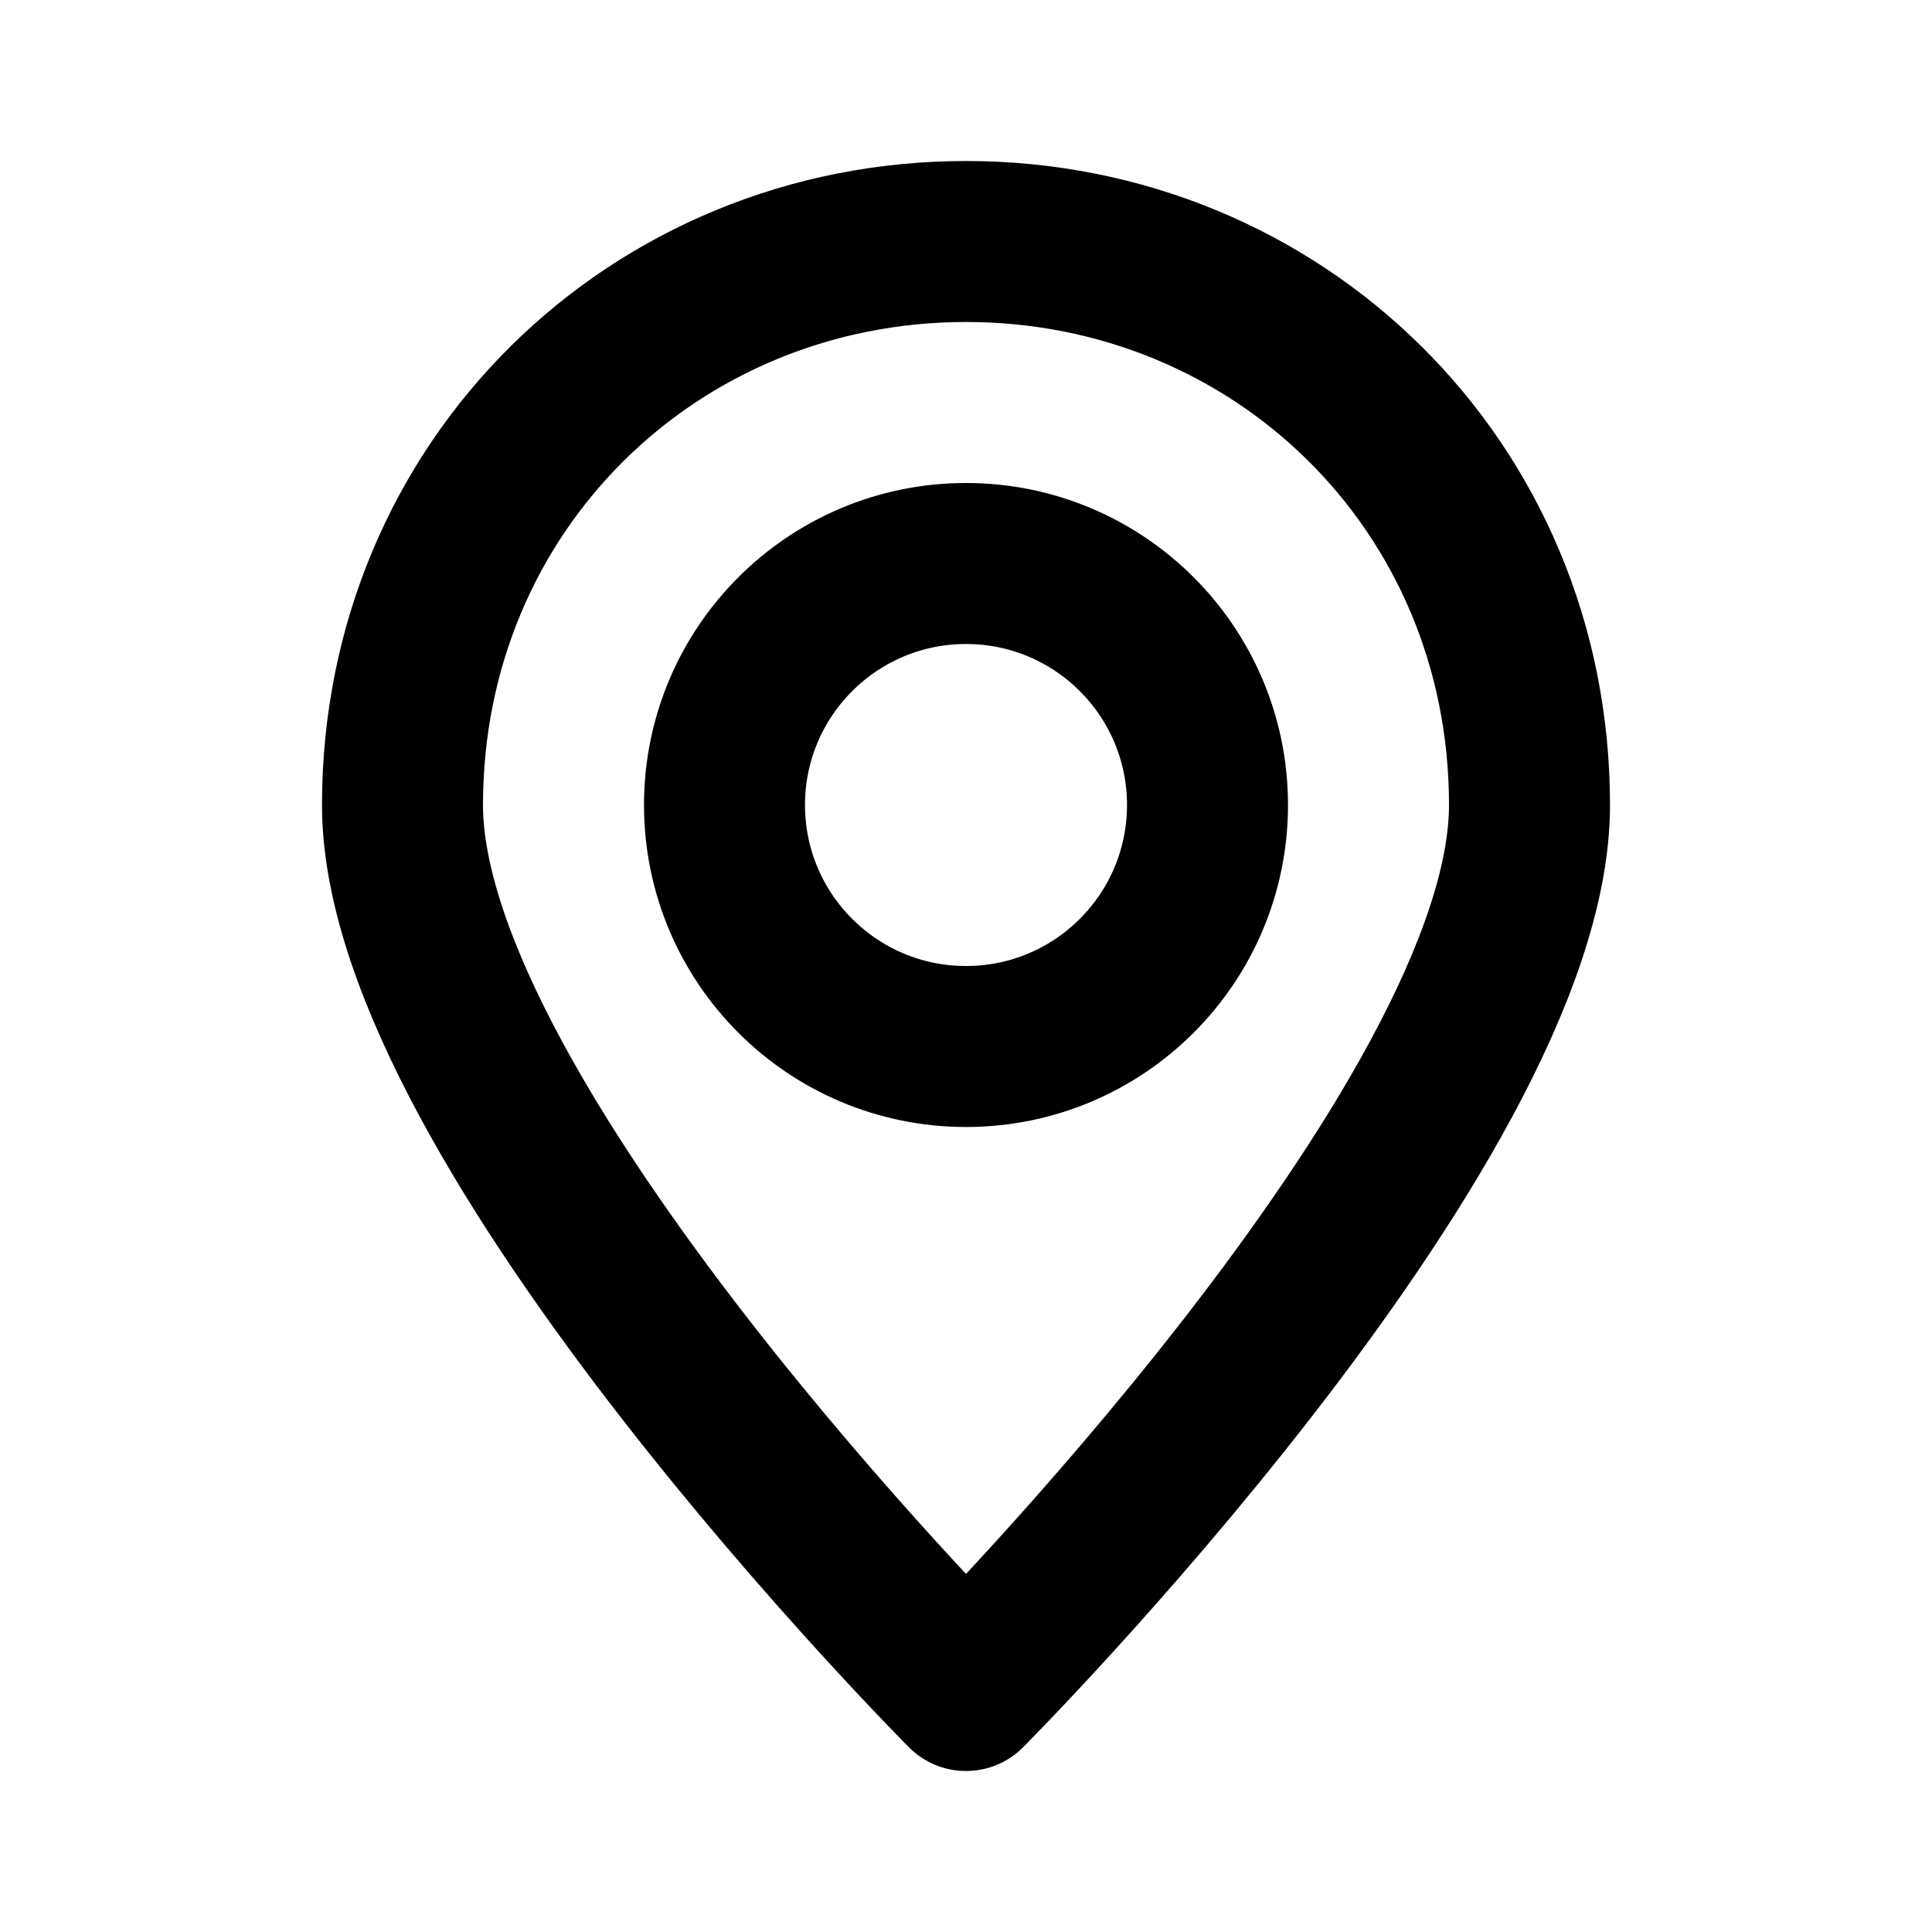
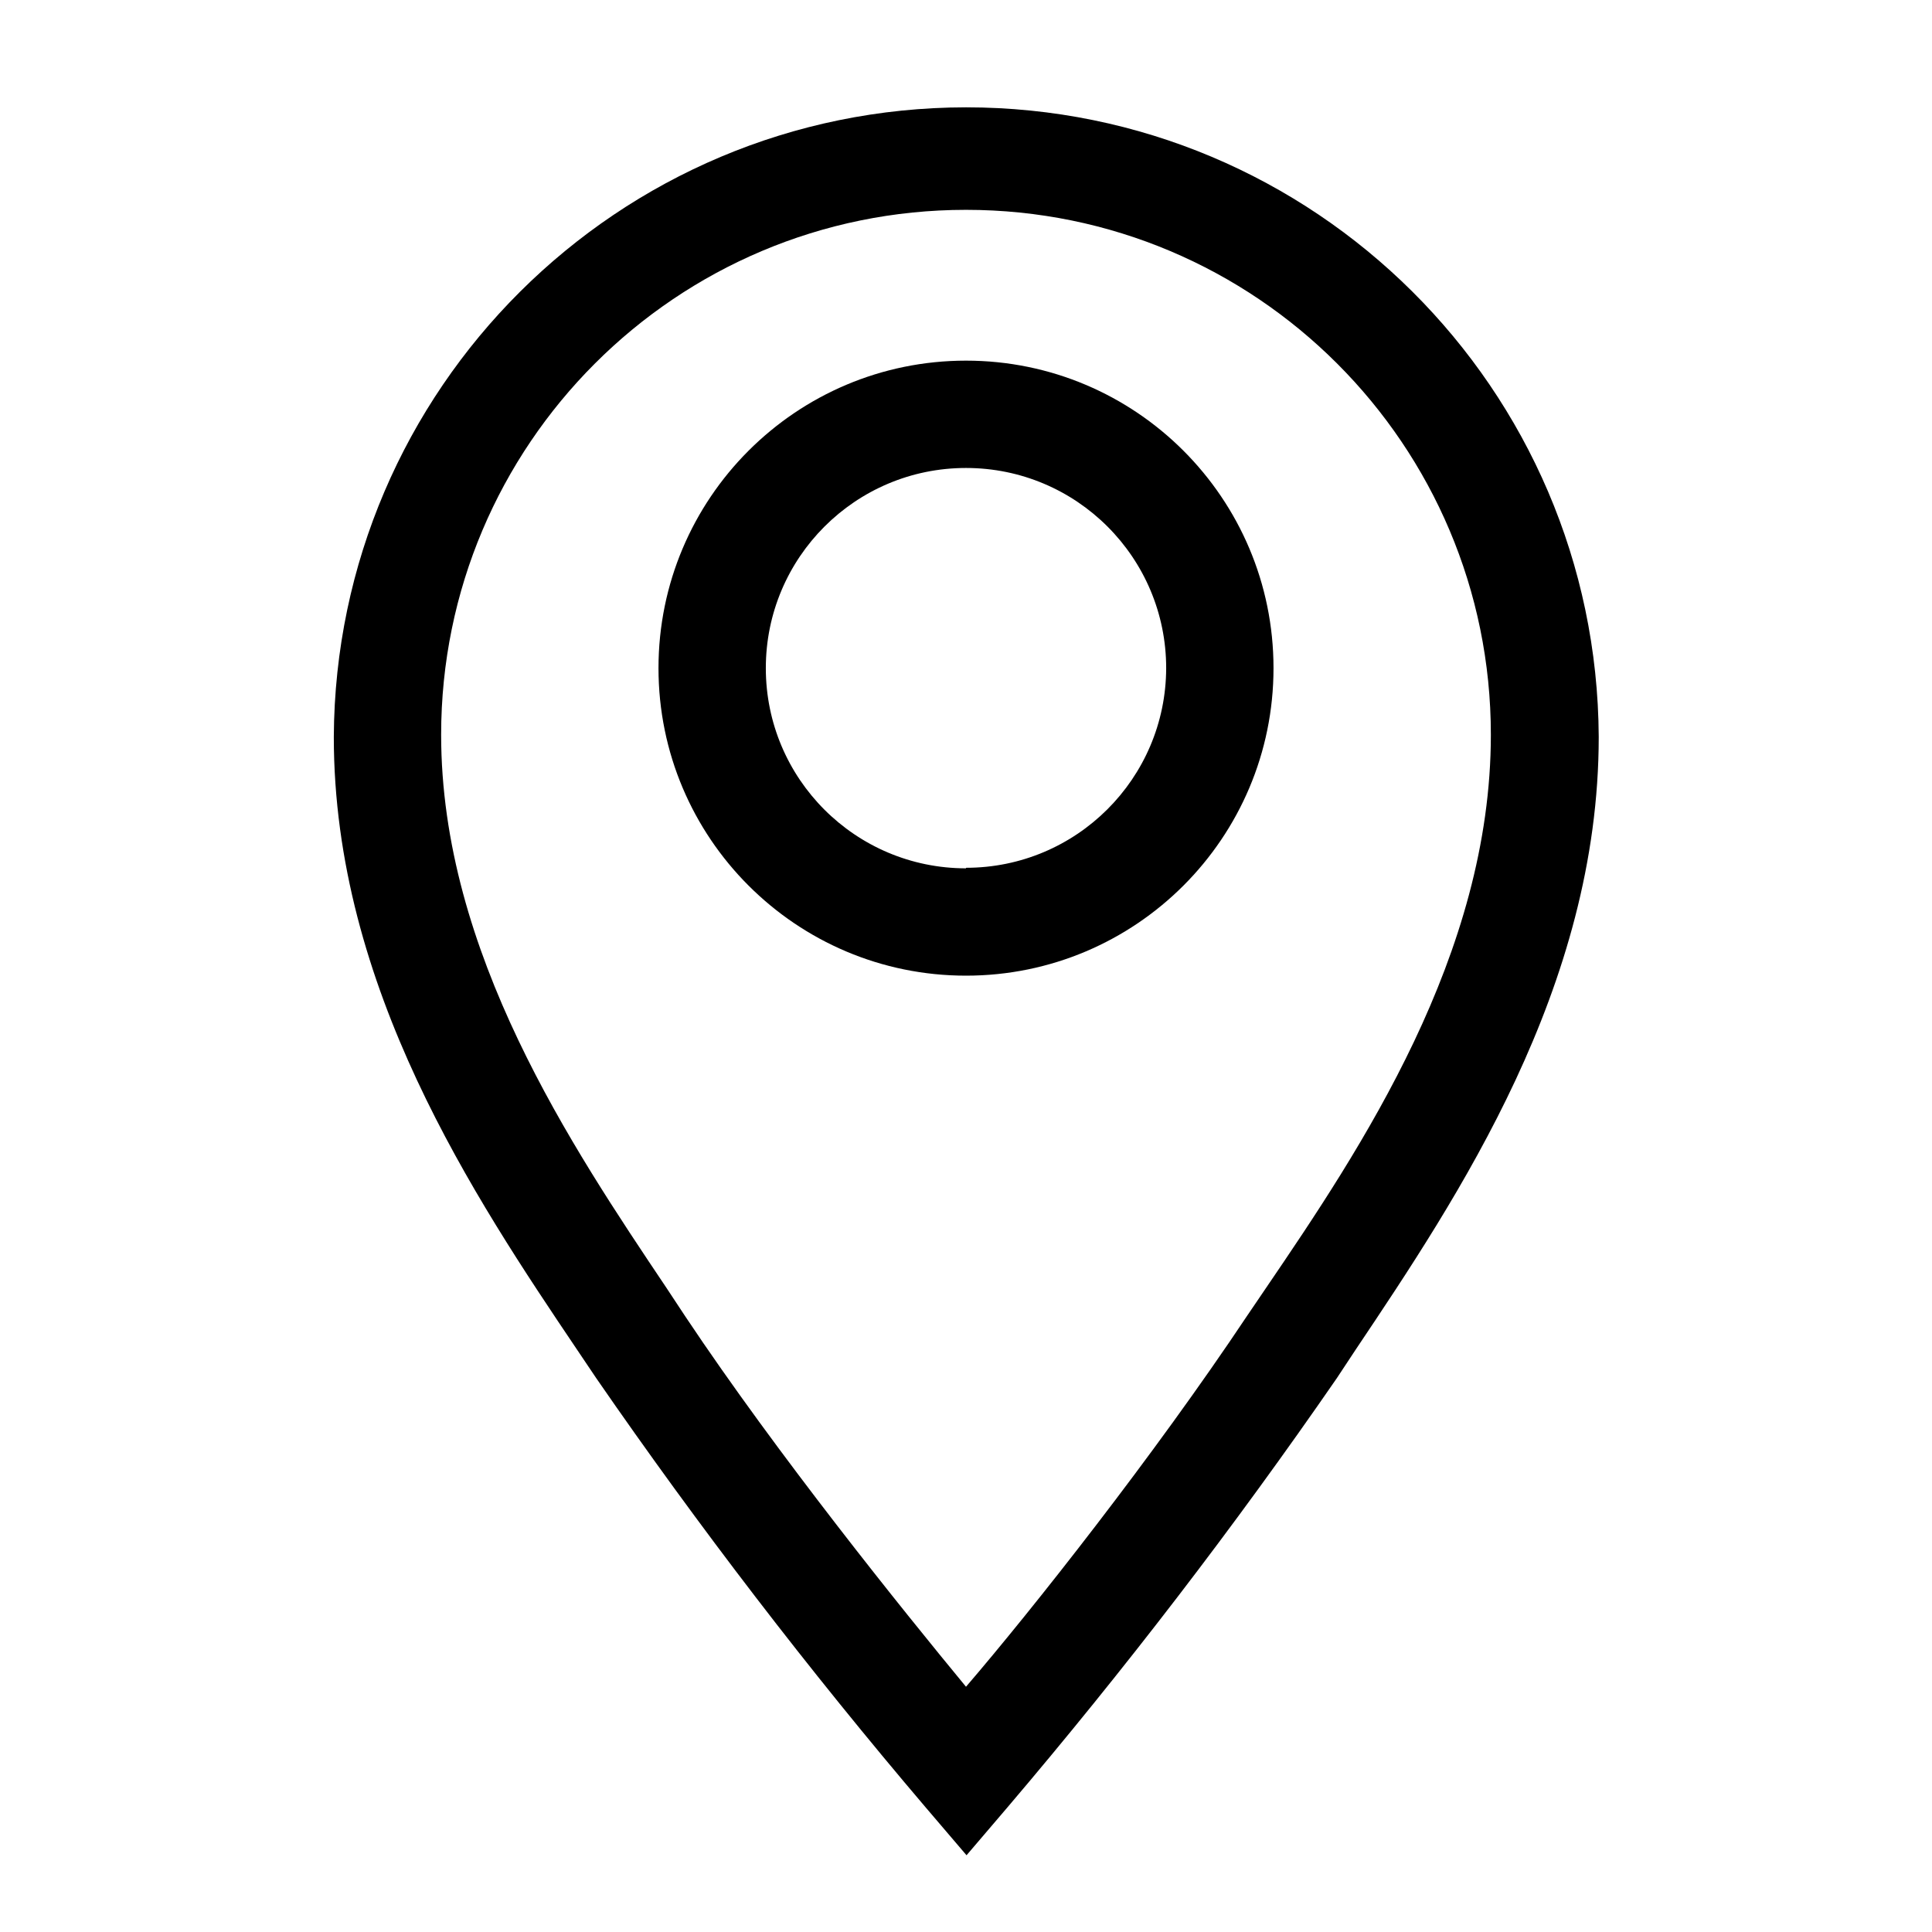
- <svg xmlns="http://www.w3.org/2000/svg" width="64px" height="64px" viewBox="0 0 24 24" fill="none">
+ <svg xmlns="http://www.w3.org/2000/svg" fill="#000000" width="64px" height="64px" viewBox="0 0 36 36" version="1.1" preserveAspectRatio="xMidYMid meet">
  <g id="SVGRepo_bgCarrier" stroke-width="0" />
  <g id="SVGRepo_tracerCarrier" stroke-linecap="round" stroke-linejoin="round" />
  <g id="SVGRepo_iconCarrier">
-     <path stroke="#000000" stroke-linecap="round" stroke-linejoin="round" stroke-width="2" d="M19 10c0 3.976-7 11-7 11s-7-7.024-7-11 3.134-7 7-7 7 3.024 7 7z" />
-     <circle cx="12" cy="10" r="3" stroke="#000000" stroke-linecap="round" stroke-linejoin="round" stroke-width="2" />
+     <path class="clr-i-outline clr-i-outline-path-1" d="M18,6.72a5.73,5.73,0,1,0,5.73,5.73A5.73,5.73,0,0,0,18,6.72Zm0,9.46a3.73,3.73,0,1,1,3.73-3.73A3.73,3.73,0,0,1,18,16.17Z" />
+     <path class="clr-i-outline clr-i-outline-path-2" d="M18,2A11.79,11.79,0,0,0,6.22,13.73c0,4.67,2.62,8.58,4.54,11.43l.35.52a99.61,99.61,0,0,0,6.14,8l.76.89.76-.89a99.82,99.82,0,0,0,6.14-8l.35-.53c1.91-2.85,4.53-6.75,4.53-11.42A11.79,11.79,0,0,0,18,2ZM23.59,24l-.36.53c-1.72,2.58-4,5.47-5.23,6.9-1.18-1.43-3.51-4.32-5.23-6.9L12.42,24c-1.77-2.64-4.2-6.25-4.2-10.31a9.78,9.78,0,1,1,19.56,0C27.78,17.79,25.36,21.4,23.59,24Z" />
+     <rect x="0" y="0" width="36" height="36" fill-opacity="0" />
  </g>
</svg>
